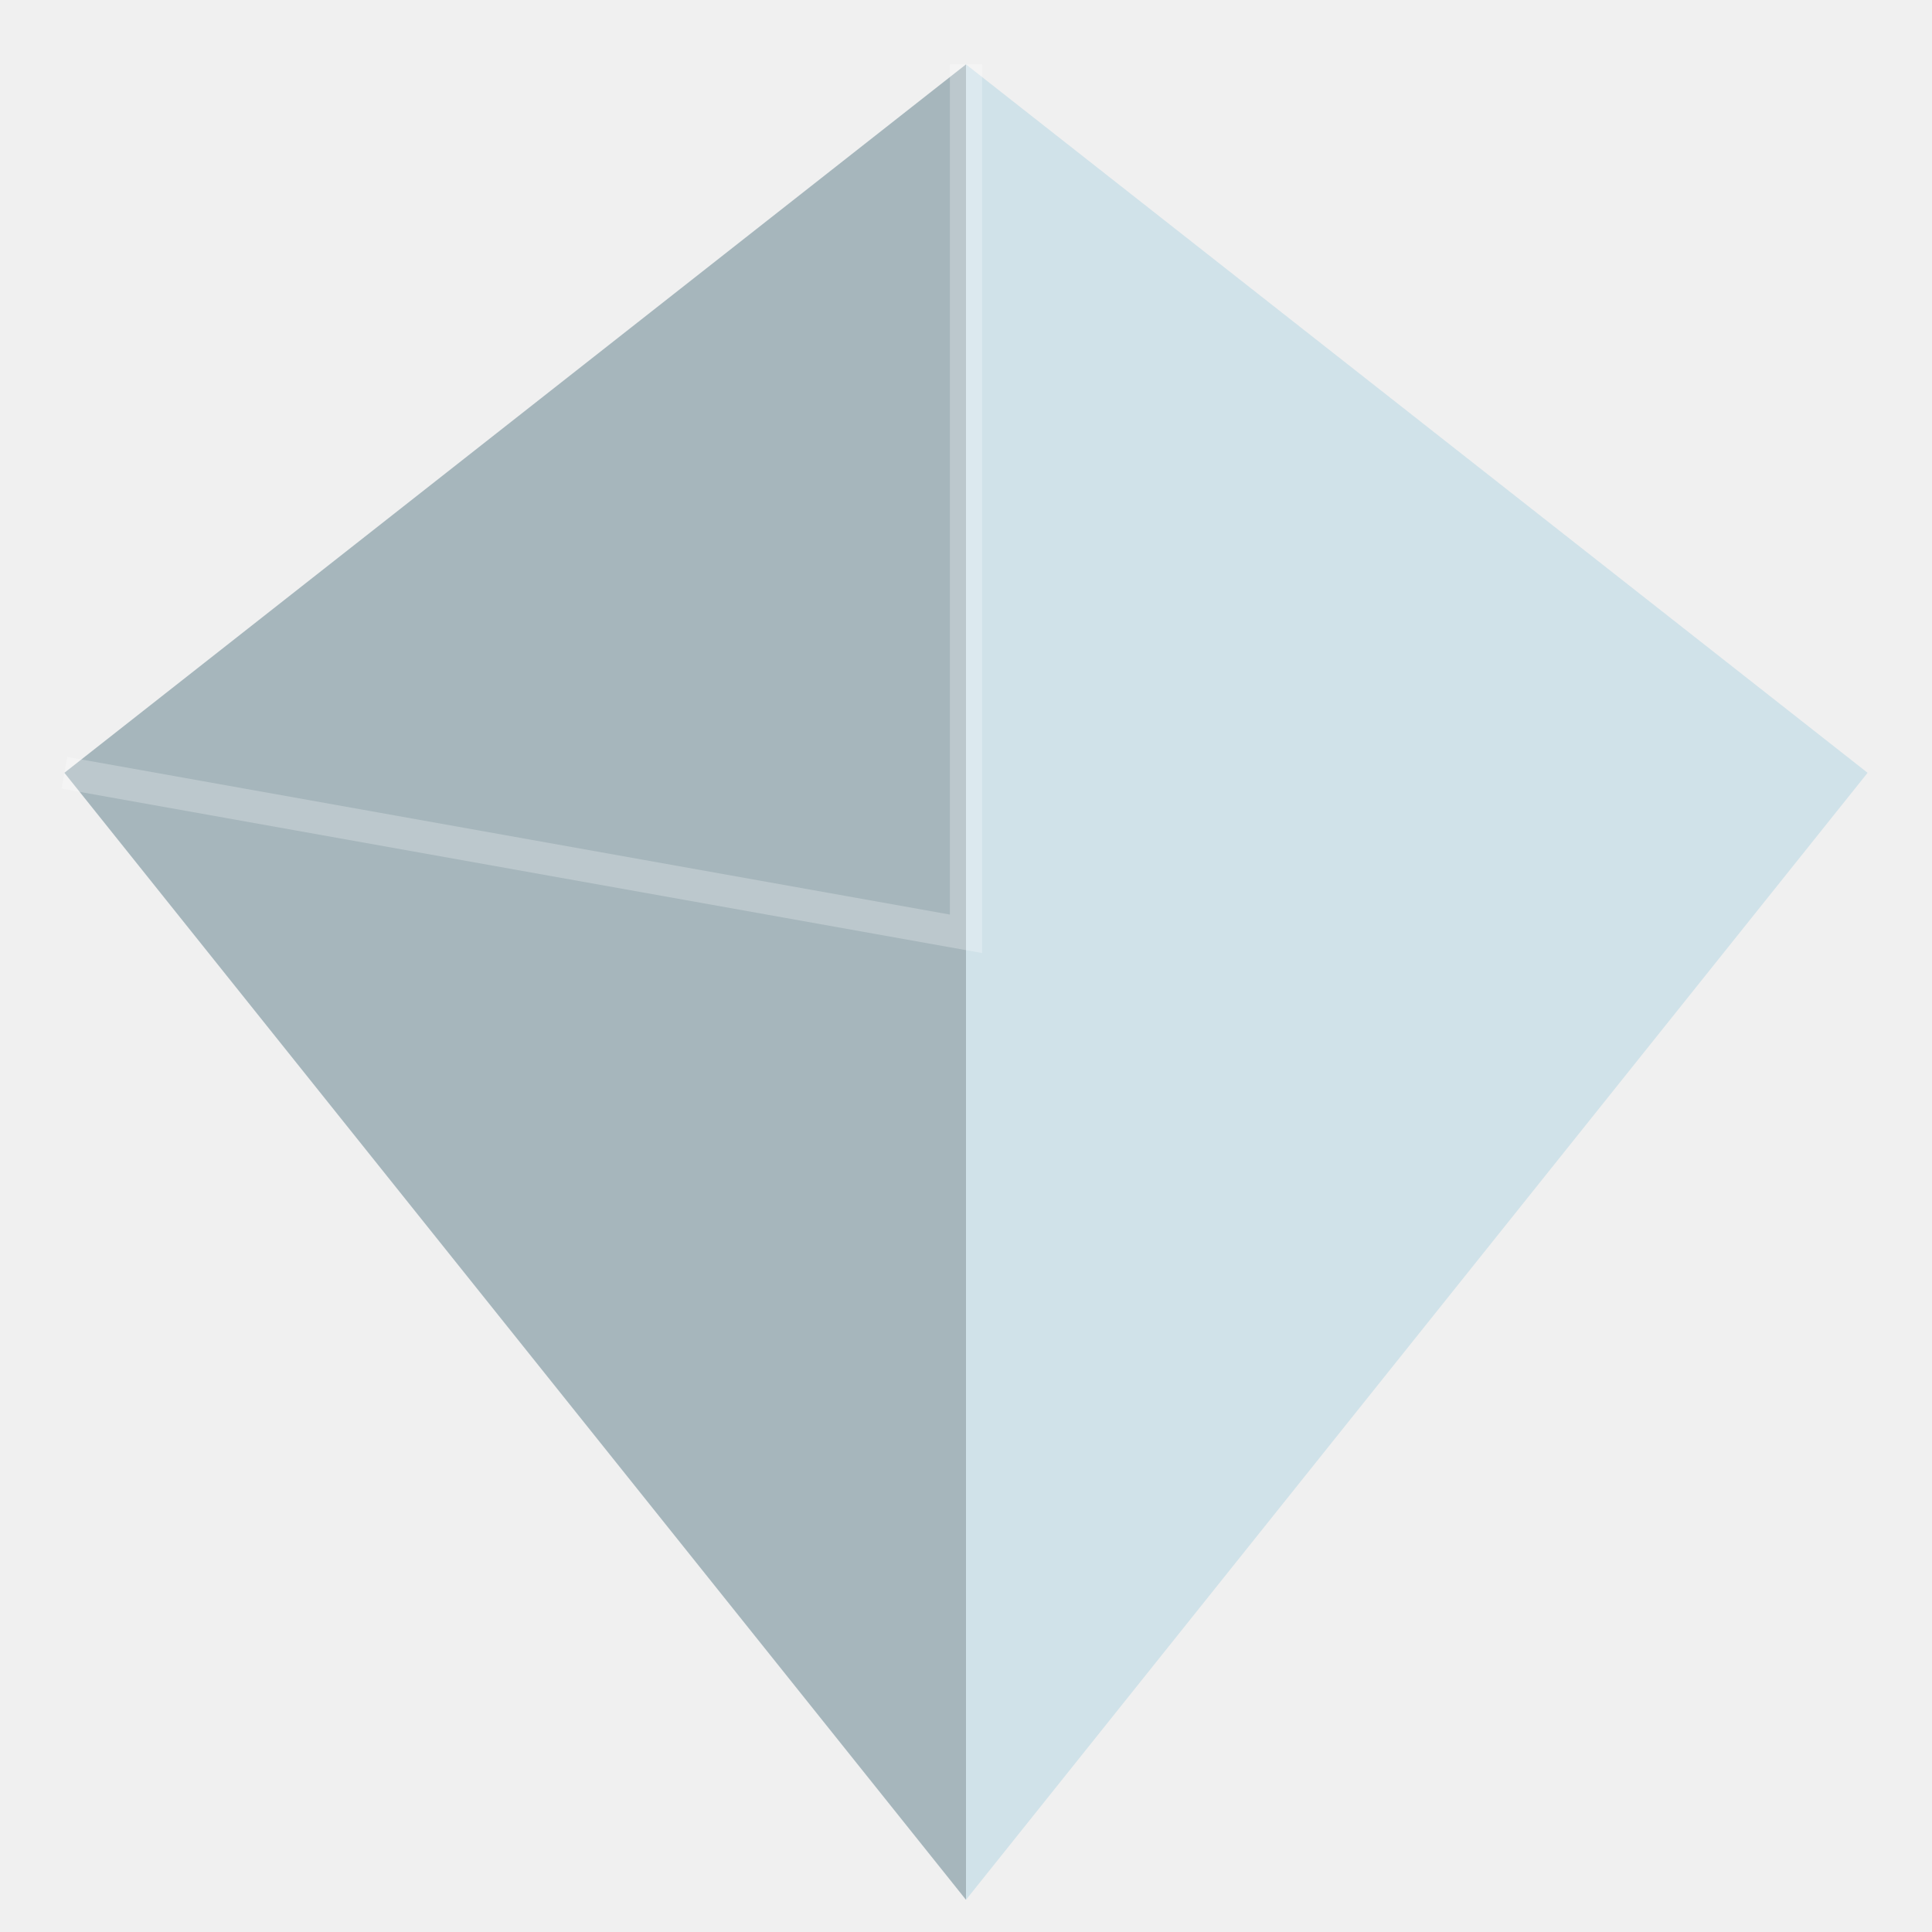
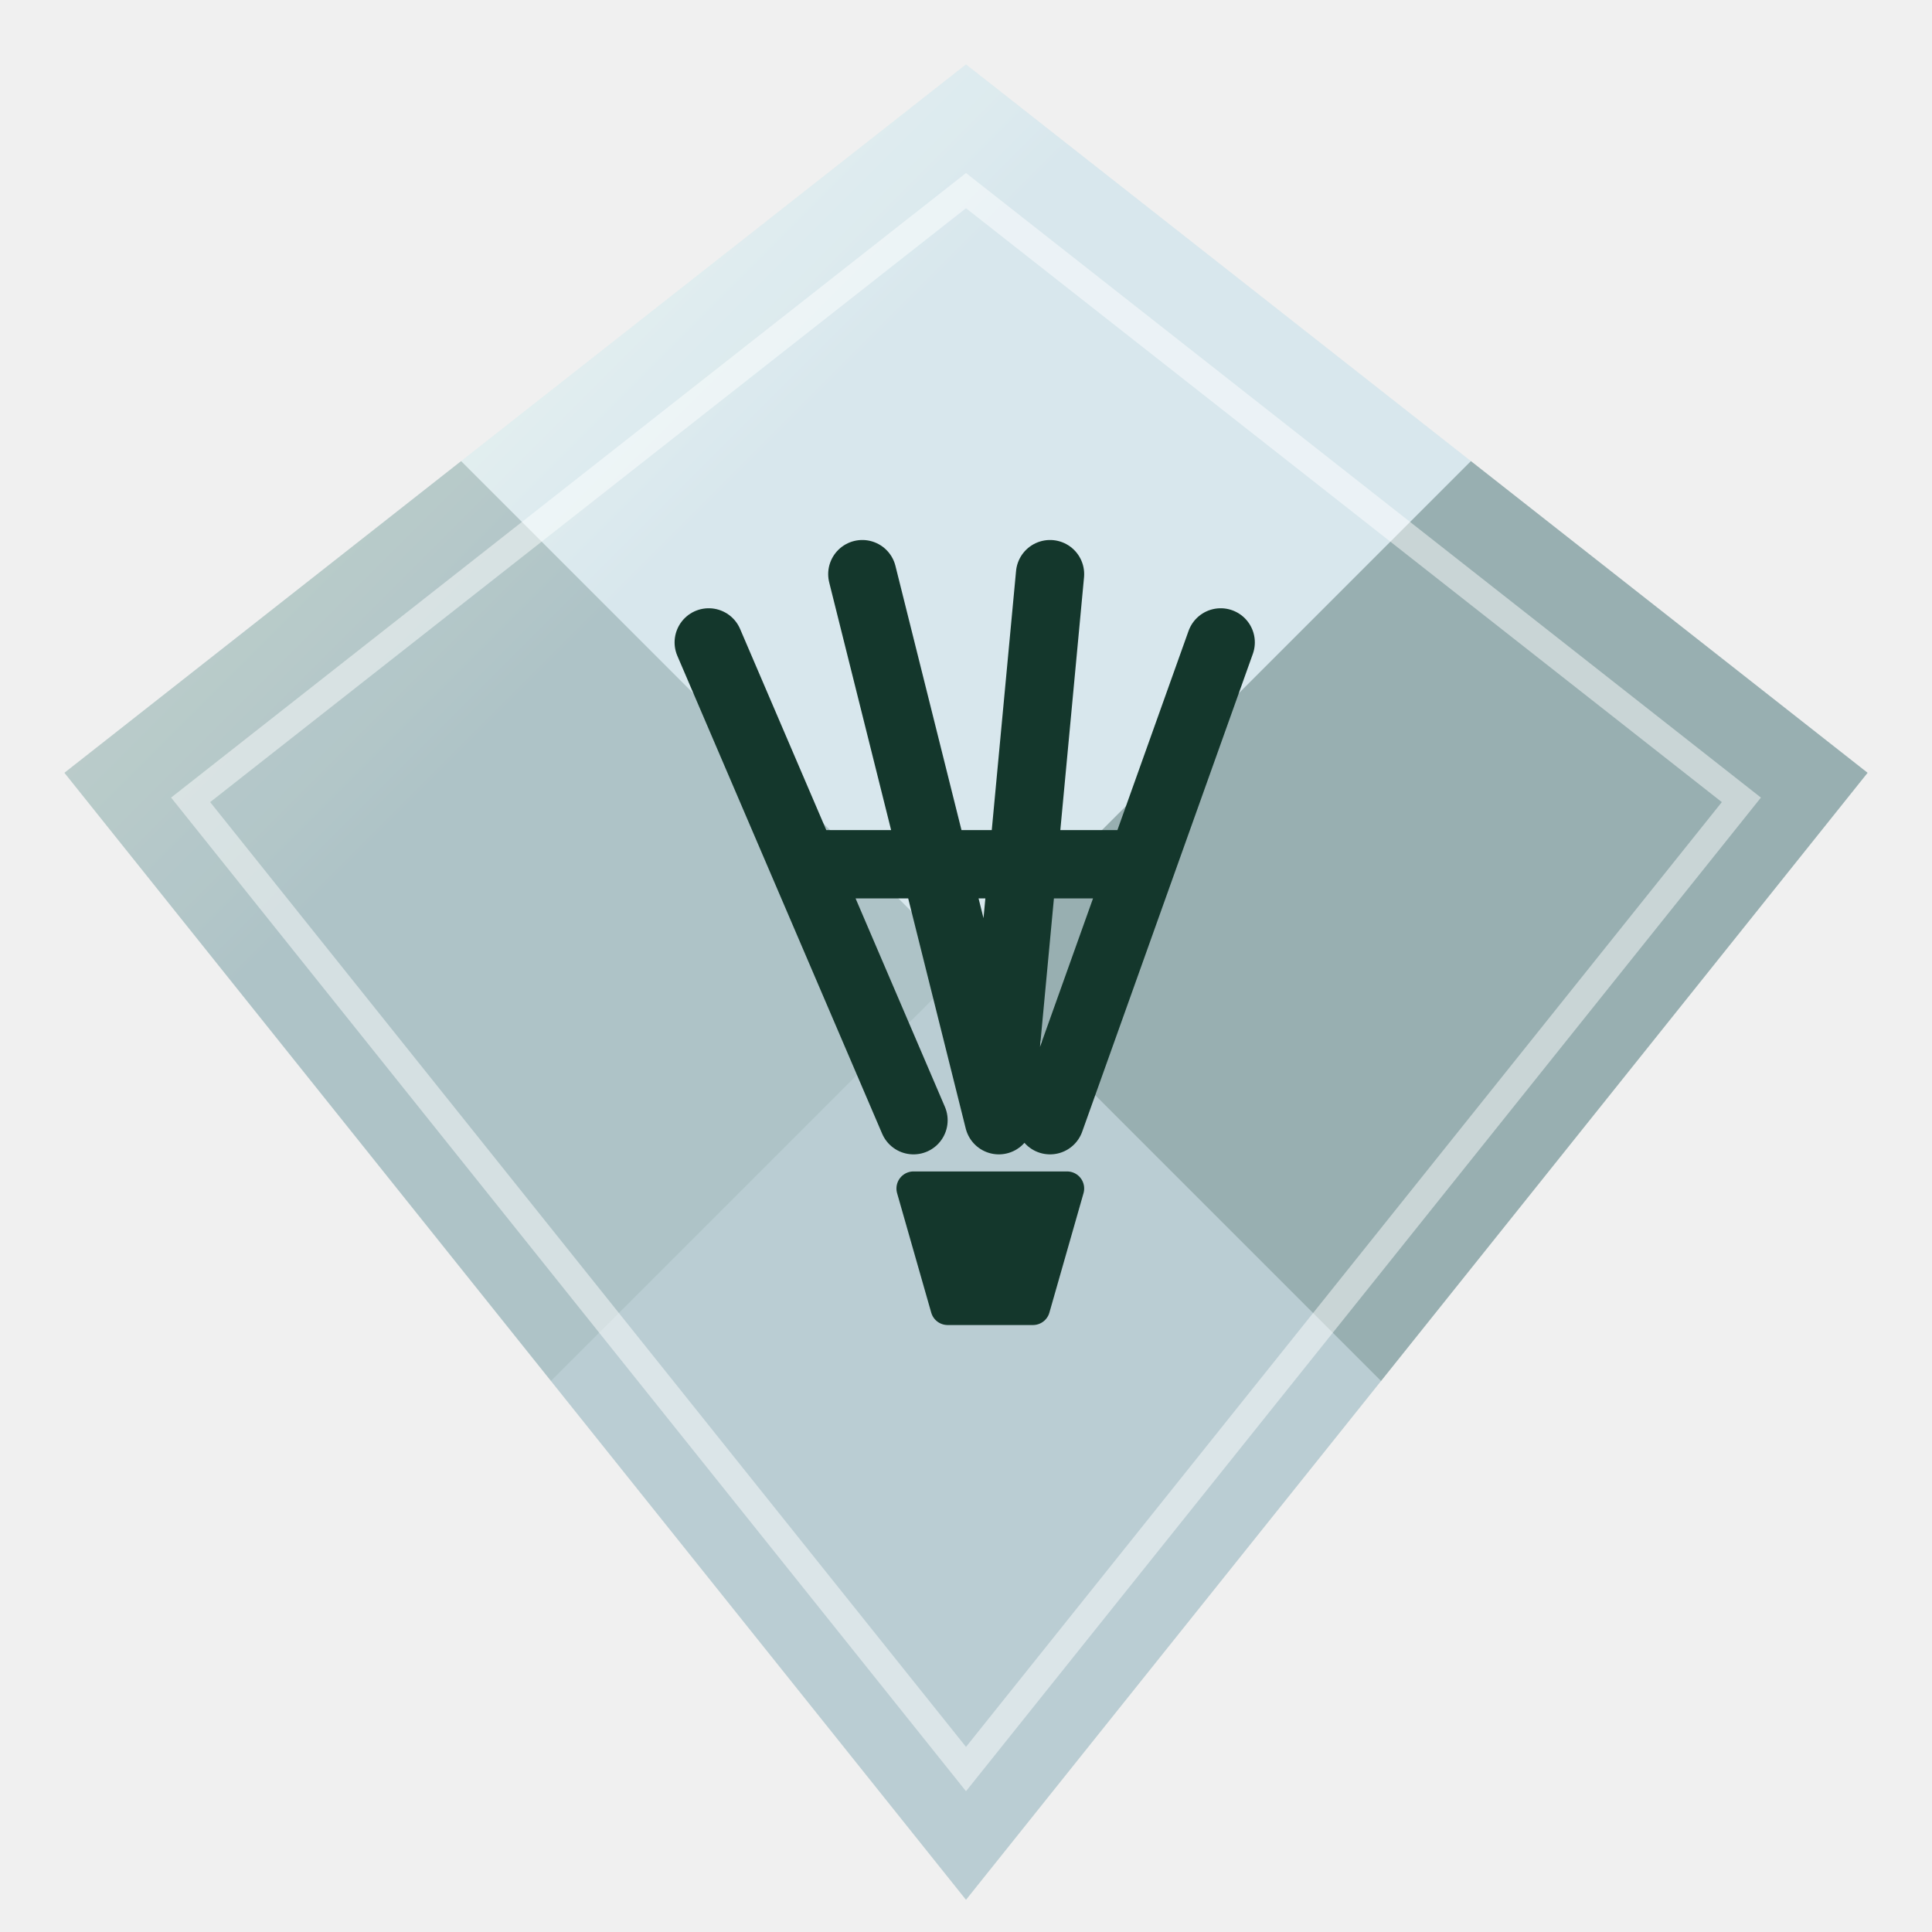
- <svg xmlns="http://www.w3.org/2000/svg" viewBox="0 0 60 60" role="img" aria-label="Diamond league insignia candidate">
-   <polygon points="30,2 58,24 30,59 2,24" fill="#D0E2E9" />
-   <polygon points="30,2 30,59 2,24" fill="#111A1C" opacity=".22" />
-   <polyline points="30,2 30,29 2,24" fill="none" stroke="#FFFFFF" opacity=".25" stroke-width="1" />
+ <svg xmlns="http://www.w3.org/2000/svg" viewBox="0 0 60 60" role="img" aria-label="Diamond league insignia">
+   <defs>
+     <linearGradient id="metal" x1="0" y1="0" x2="1" y2="1">
+       <stop stop-color="#F7FFF4" />
+       <stop offset=".3" stop-color="#D0E2E9" />
+       <stop offset="1" stop-color="#D0E2E9" />
+     </linearGradient>
+     <clipPath id="seal">
+       <polygon points="30,2 58,24 30,59 2,24" />
+     </clipPath>
+   </defs>
+   <polygon points="30,2 58,24 30,59 2,24" fill="url(#metal)" />
+   <g clip-path="url(#seal)">
+     <path d="M0 0L30 30L0 60Z" fill="#14372C" opacity=".18" />
+     <path d="M60 0L30 30L60 60Z" fill="#14372C" opacity=".3" />
+     <path d="M0 60L30 30L60 60Z" fill="#14372C" opacity=".12" />
+     <path d="M0 0L30 30L60 0Z" fill="#FFF" opacity=".18" />
+   </g>
+   <polygon points="30,2 58,24 30,59 2,24" transform="translate(4.2 4.2) scale(.86)" fill="none" stroke="#FFF" stroke-opacity=".48" stroke-width="1" />
+   <g transform="translate(13 12) scale(.53)" fill="none" stroke="#14372C" stroke-width="4" stroke-linecap="round" stroke-linejoin="round">
+     <path d="M17 15L29 43M26 11L34 43M37 11L34 43M47 15L37 43M23 28H42" />
+     <path d="M29 47H38L36 54H31Z" fill="#14372C" stroke-width="2" />
+   </g>
</svg>
